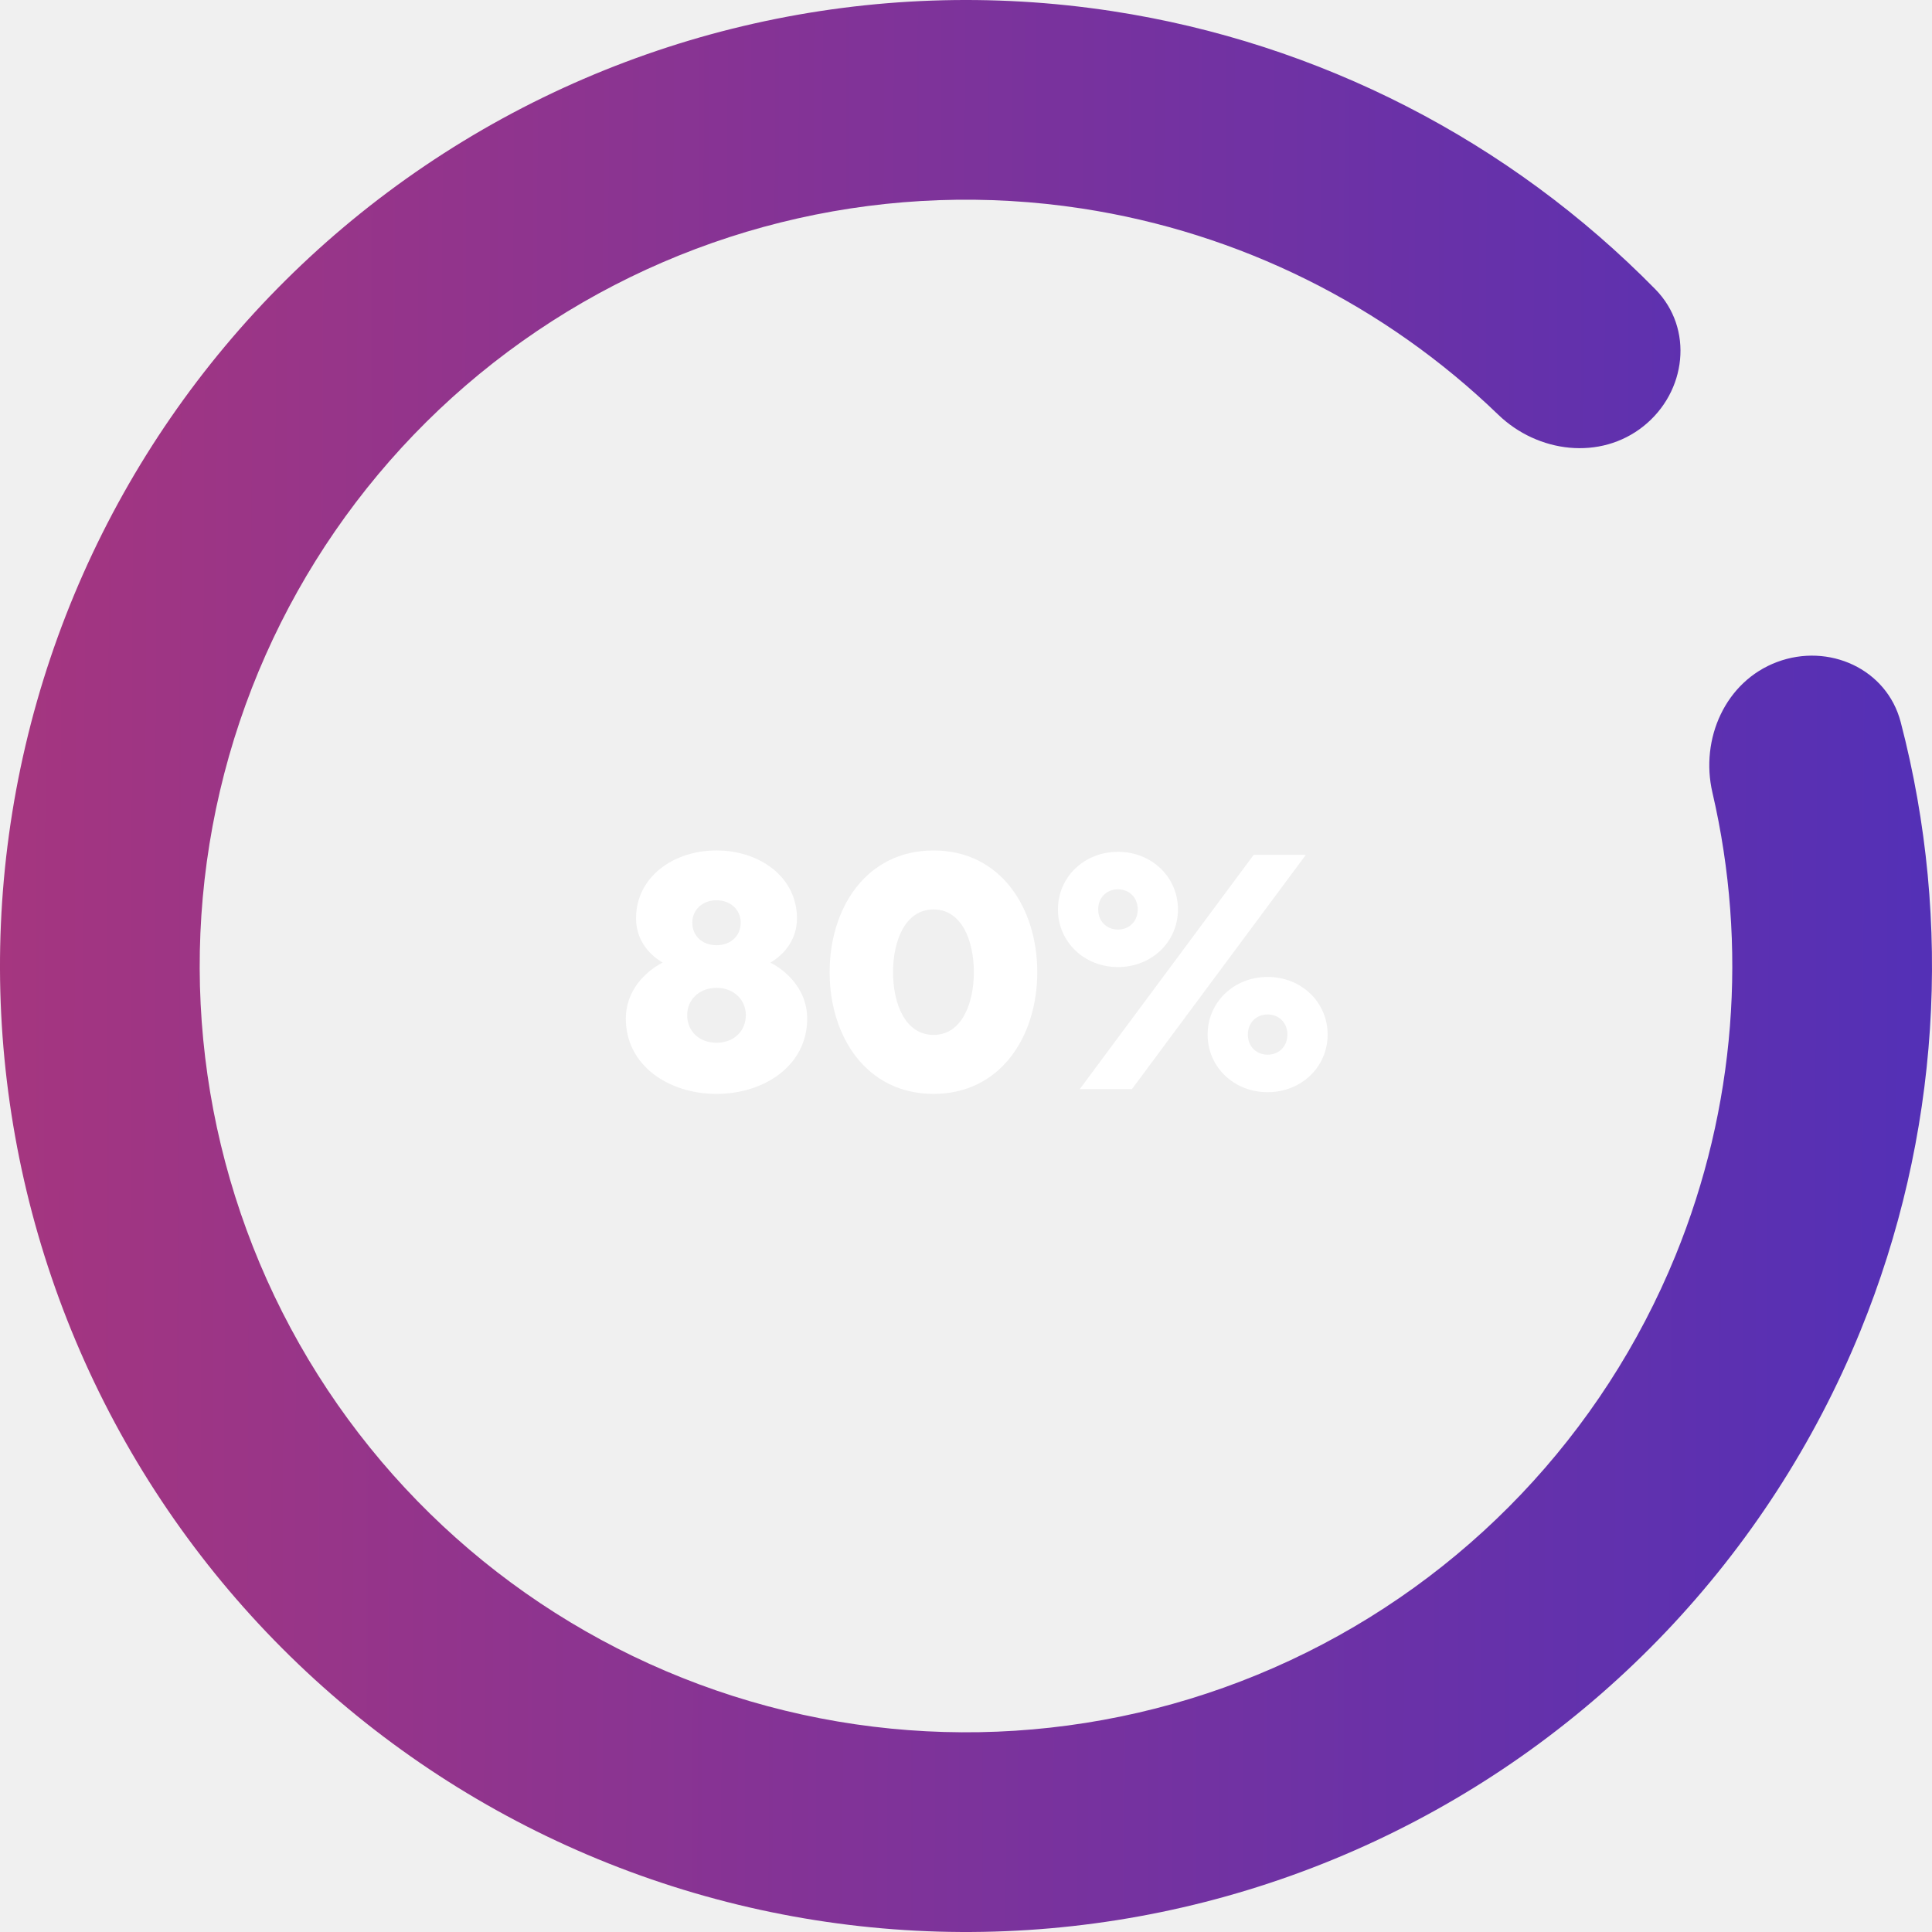
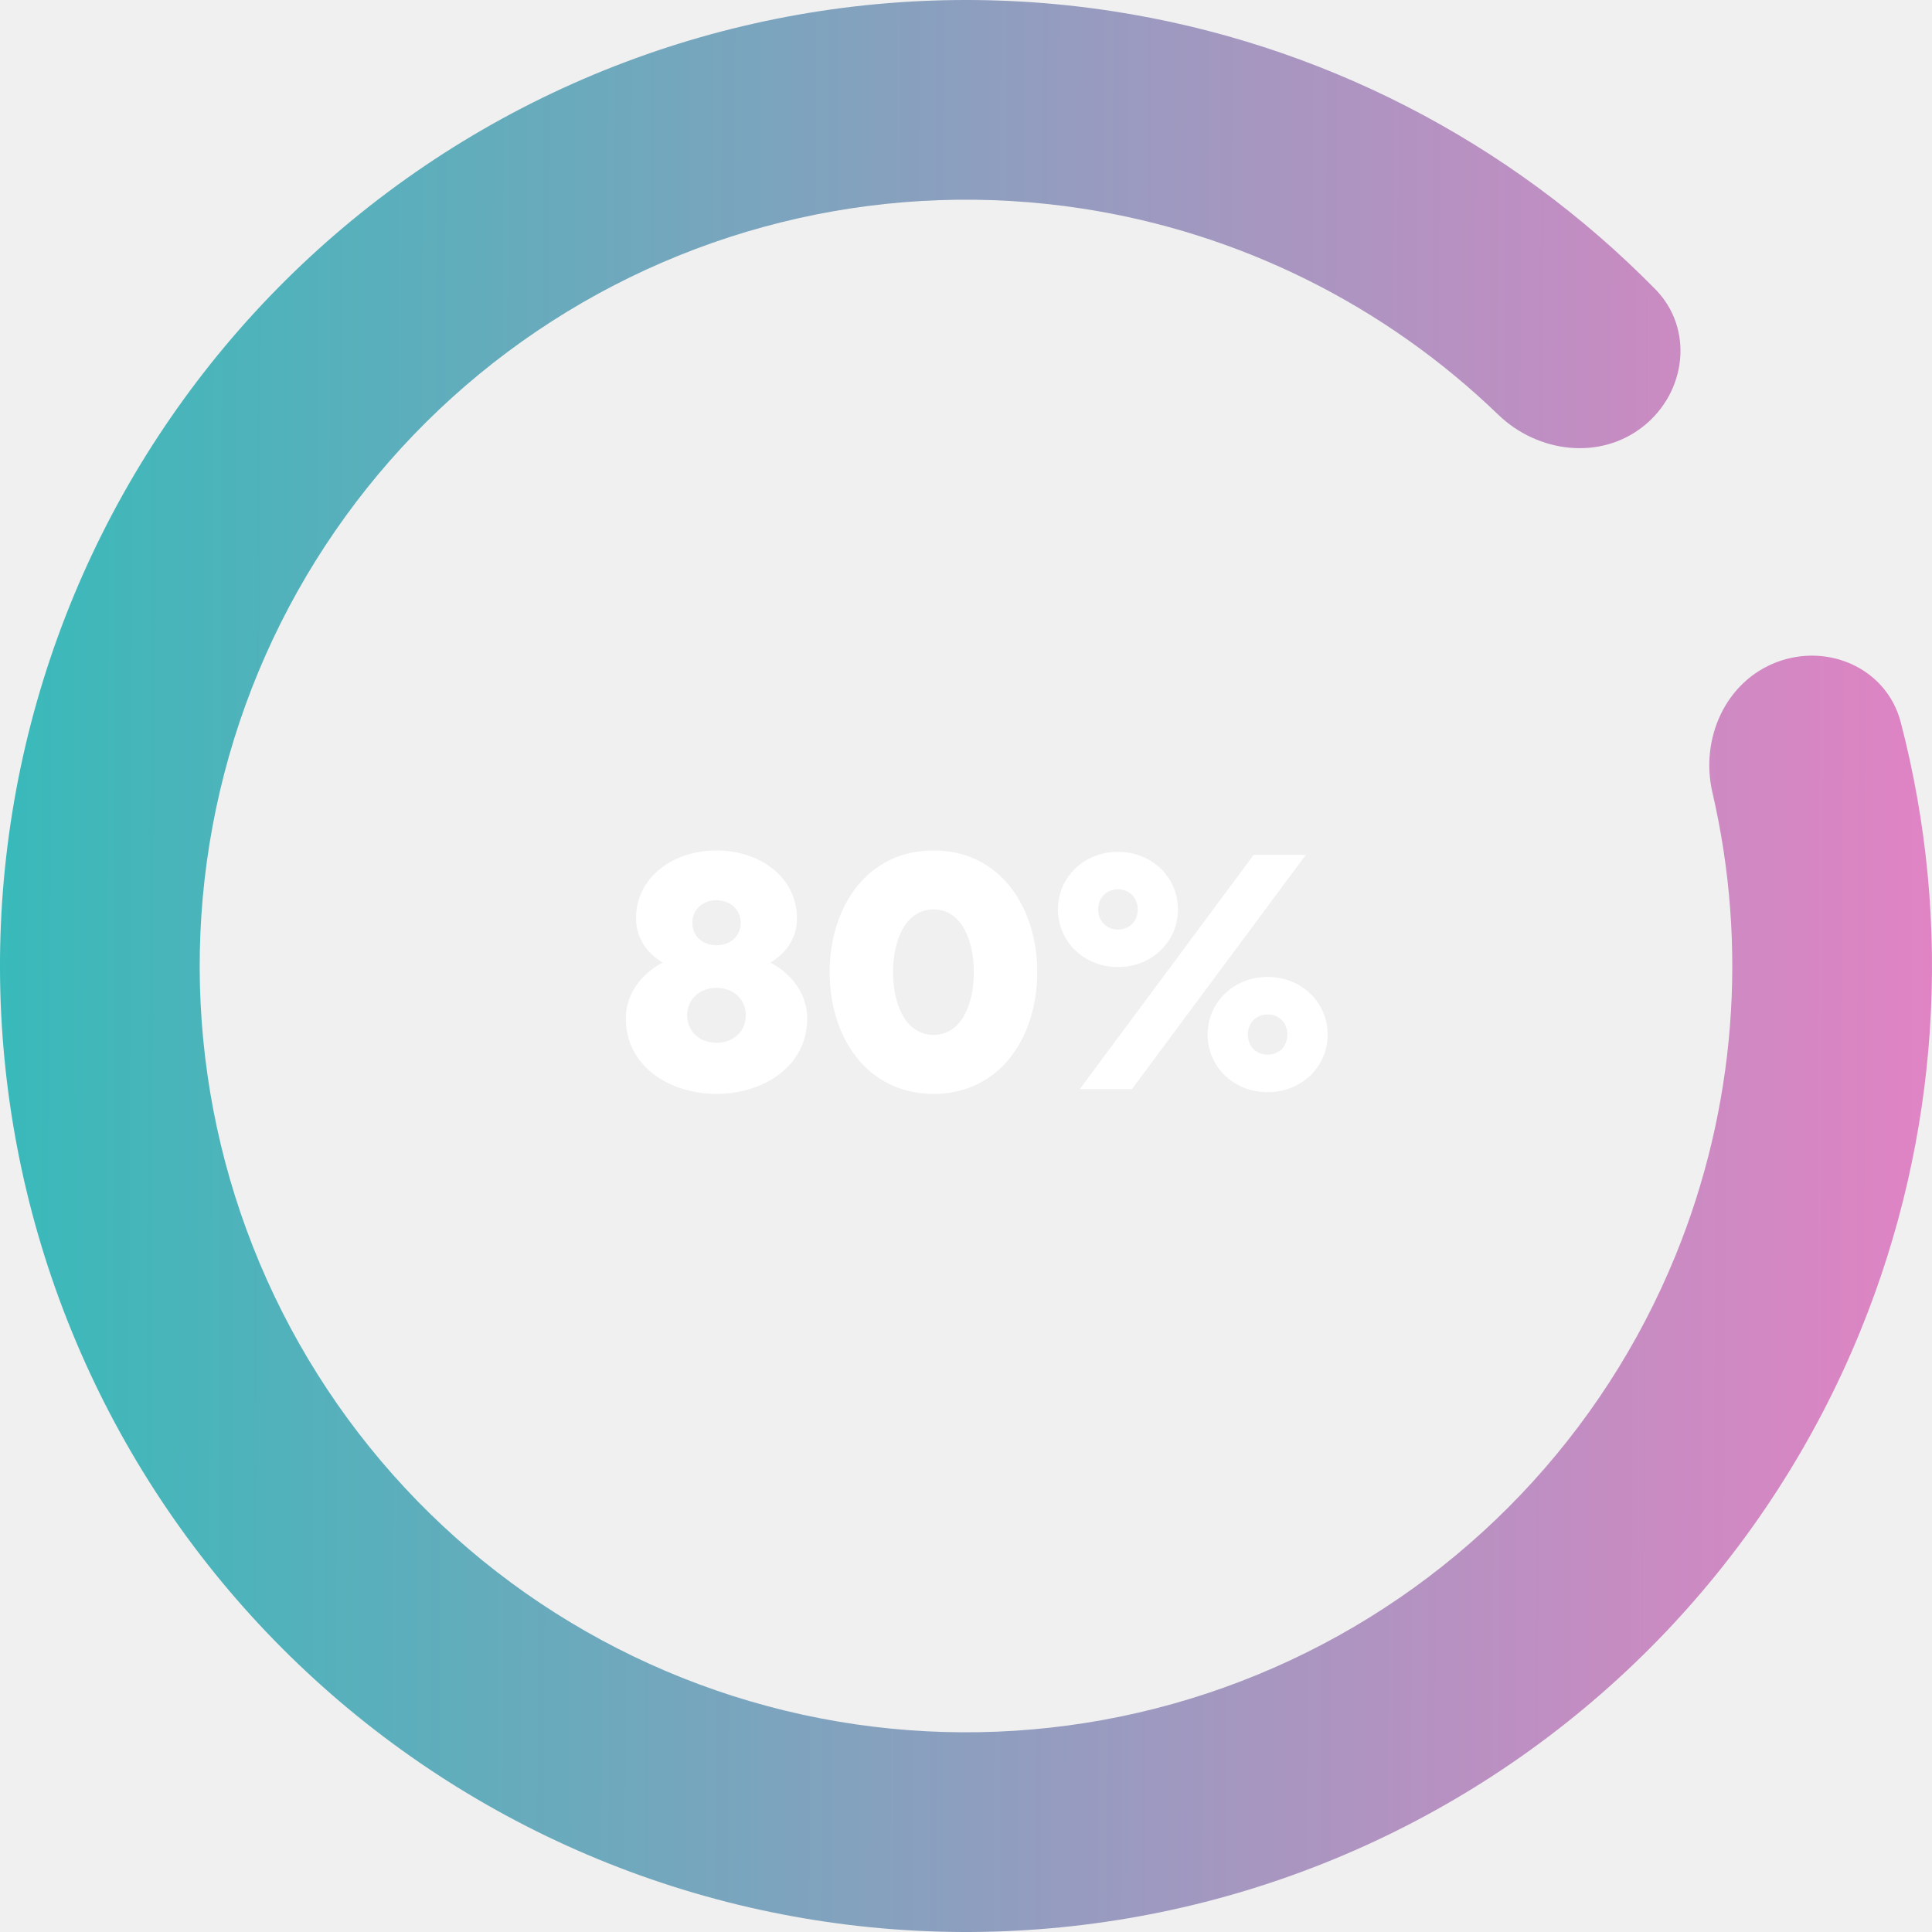
<svg xmlns="http://www.w3.org/2000/svg" width="204" height="204" viewBox="0 0 204 204" fill="none">
  <path d="M187.639 69.902C193.092 67.859 199.226 70.614 200.696 76.248C206.238 97.486 204.802 120.051 196.436 140.546C186.737 164.31 168.435 183.543 145.182 194.409C121.928 205.275 95.433 206.975 70.982 199.169C46.531 191.364 25.921 174.628 13.264 152.299C0.607 129.97 -3.166 103.69 2.696 78.702C8.559 53.713 23.627 31.854 44.894 17.484C66.161 3.114 92.064 -2.709 117.435 1.175C139.317 4.524 159.415 14.883 174.791 30.547C178.869 34.702 178.083 41.38 173.529 45.009C168.975 48.637 162.385 47.827 158.195 43.783C146.212 32.215 130.877 24.564 114.244 22.018C94.118 18.937 73.57 23.557 56.699 34.956C39.829 46.355 27.876 63.696 23.225 83.518C18.574 103.34 21.568 124.188 31.608 141.901C41.649 159.614 57.998 172.89 77.394 179.082C96.791 185.274 117.809 183.925 136.255 175.305C154.701 166.686 169.219 151.429 176.914 132.578C183.273 116.999 184.584 99.912 180.815 83.688C179.497 78.016 182.187 71.946 187.639 69.902Z" fill="url(#paint0_linear_16_344)" />
  <path d="M75.656 89.8C71.048 89.8 67.16 92.644 67.16 96.964C67.16 99.016 68.276 100.636 69.968 101.644C68.06 102.616 66.08 104.668 66.08 107.548C66.08 112.552 70.652 115.504 75.656 115.504C80.66 115.504 85.232 112.552 85.232 107.548C85.232 104.668 83.252 102.616 81.344 101.644C83.036 100.636 84.152 99.016 84.152 96.964C84.152 92.644 80.264 89.8 75.656 89.8ZM78.752 107.188C78.752 108.88 77.492 110.104 75.656 110.104C73.82 110.104 72.56 108.88 72.56 107.188C72.56 105.568 73.82 104.308 75.656 104.308C77.492 104.308 78.752 105.568 78.752 107.188ZM75.656 95.056C77.096 95.056 78.212 96.028 78.212 97.432C78.212 98.836 77.132 99.808 75.656 99.808C74.18 99.808 73.1 98.836 73.1 97.432C73.1 96.028 74.216 95.056 75.656 95.056ZM109.525 102.652C109.525 95.848 105.637 89.8 98.581 89.8C91.489 89.8 87.601 95.848 87.601 102.652C87.601 109.456 91.489 115.504 98.581 115.504C105.637 115.504 109.525 109.456 109.525 102.652ZM102.829 102.652C102.829 106 101.533 109.276 98.581 109.276C95.593 109.276 94.297 106 94.297 102.652C94.297 99.304 95.593 96.028 98.581 96.028C101.533 96.028 102.829 99.304 102.829 102.652ZM124.381 96.028C124.381 92.608 121.609 89.944 118.045 89.944C114.481 89.944 111.709 92.608 111.709 96.028C111.709 99.448 114.481 102.112 118.045 102.112C121.609 102.112 124.381 99.448 124.381 96.028ZM120.133 96.028C120.133 97.288 119.233 98.152 118.045 98.152C116.857 98.152 115.957 97.288 115.957 96.028C115.957 94.768 116.857 93.904 118.045 93.904C119.233 93.904 120.133 94.768 120.133 96.028ZM137.881 90.268H132.373L114.013 115H119.521L137.881 90.268ZM127.513 109.24C127.513 112.66 130.285 115.324 133.849 115.324C137.413 115.324 140.185 112.66 140.185 109.24C140.185 105.82 137.413 103.156 133.849 103.156C130.285 103.156 127.513 105.82 127.513 109.24ZM131.761 109.24C131.761 107.98 132.661 107.116 133.849 107.116C135.037 107.116 135.937 107.98 135.937 109.24C135.937 110.5 135.037 111.364 133.849 111.364C132.661 111.364 131.761 110.5 131.761 109.24Z" fill="white" />
  <defs>
    <linearGradient id="paint0_linear_16_344" x1="-12.435" y1="91.215" x2="228.124" y2="92.098" gradientUnits="userSpaceOnUse">
-       <stop stop-color="#AA367C" />
-       <stop offset="1" stop-color="#4A2FBD" />
+       <stop style="stop-color: rgb(47, 189, 185);" />
+       <stop offset="1" style="stop-color: rgb(244, 125, 197);" />
    </linearGradient>
  </defs>
</svg>
